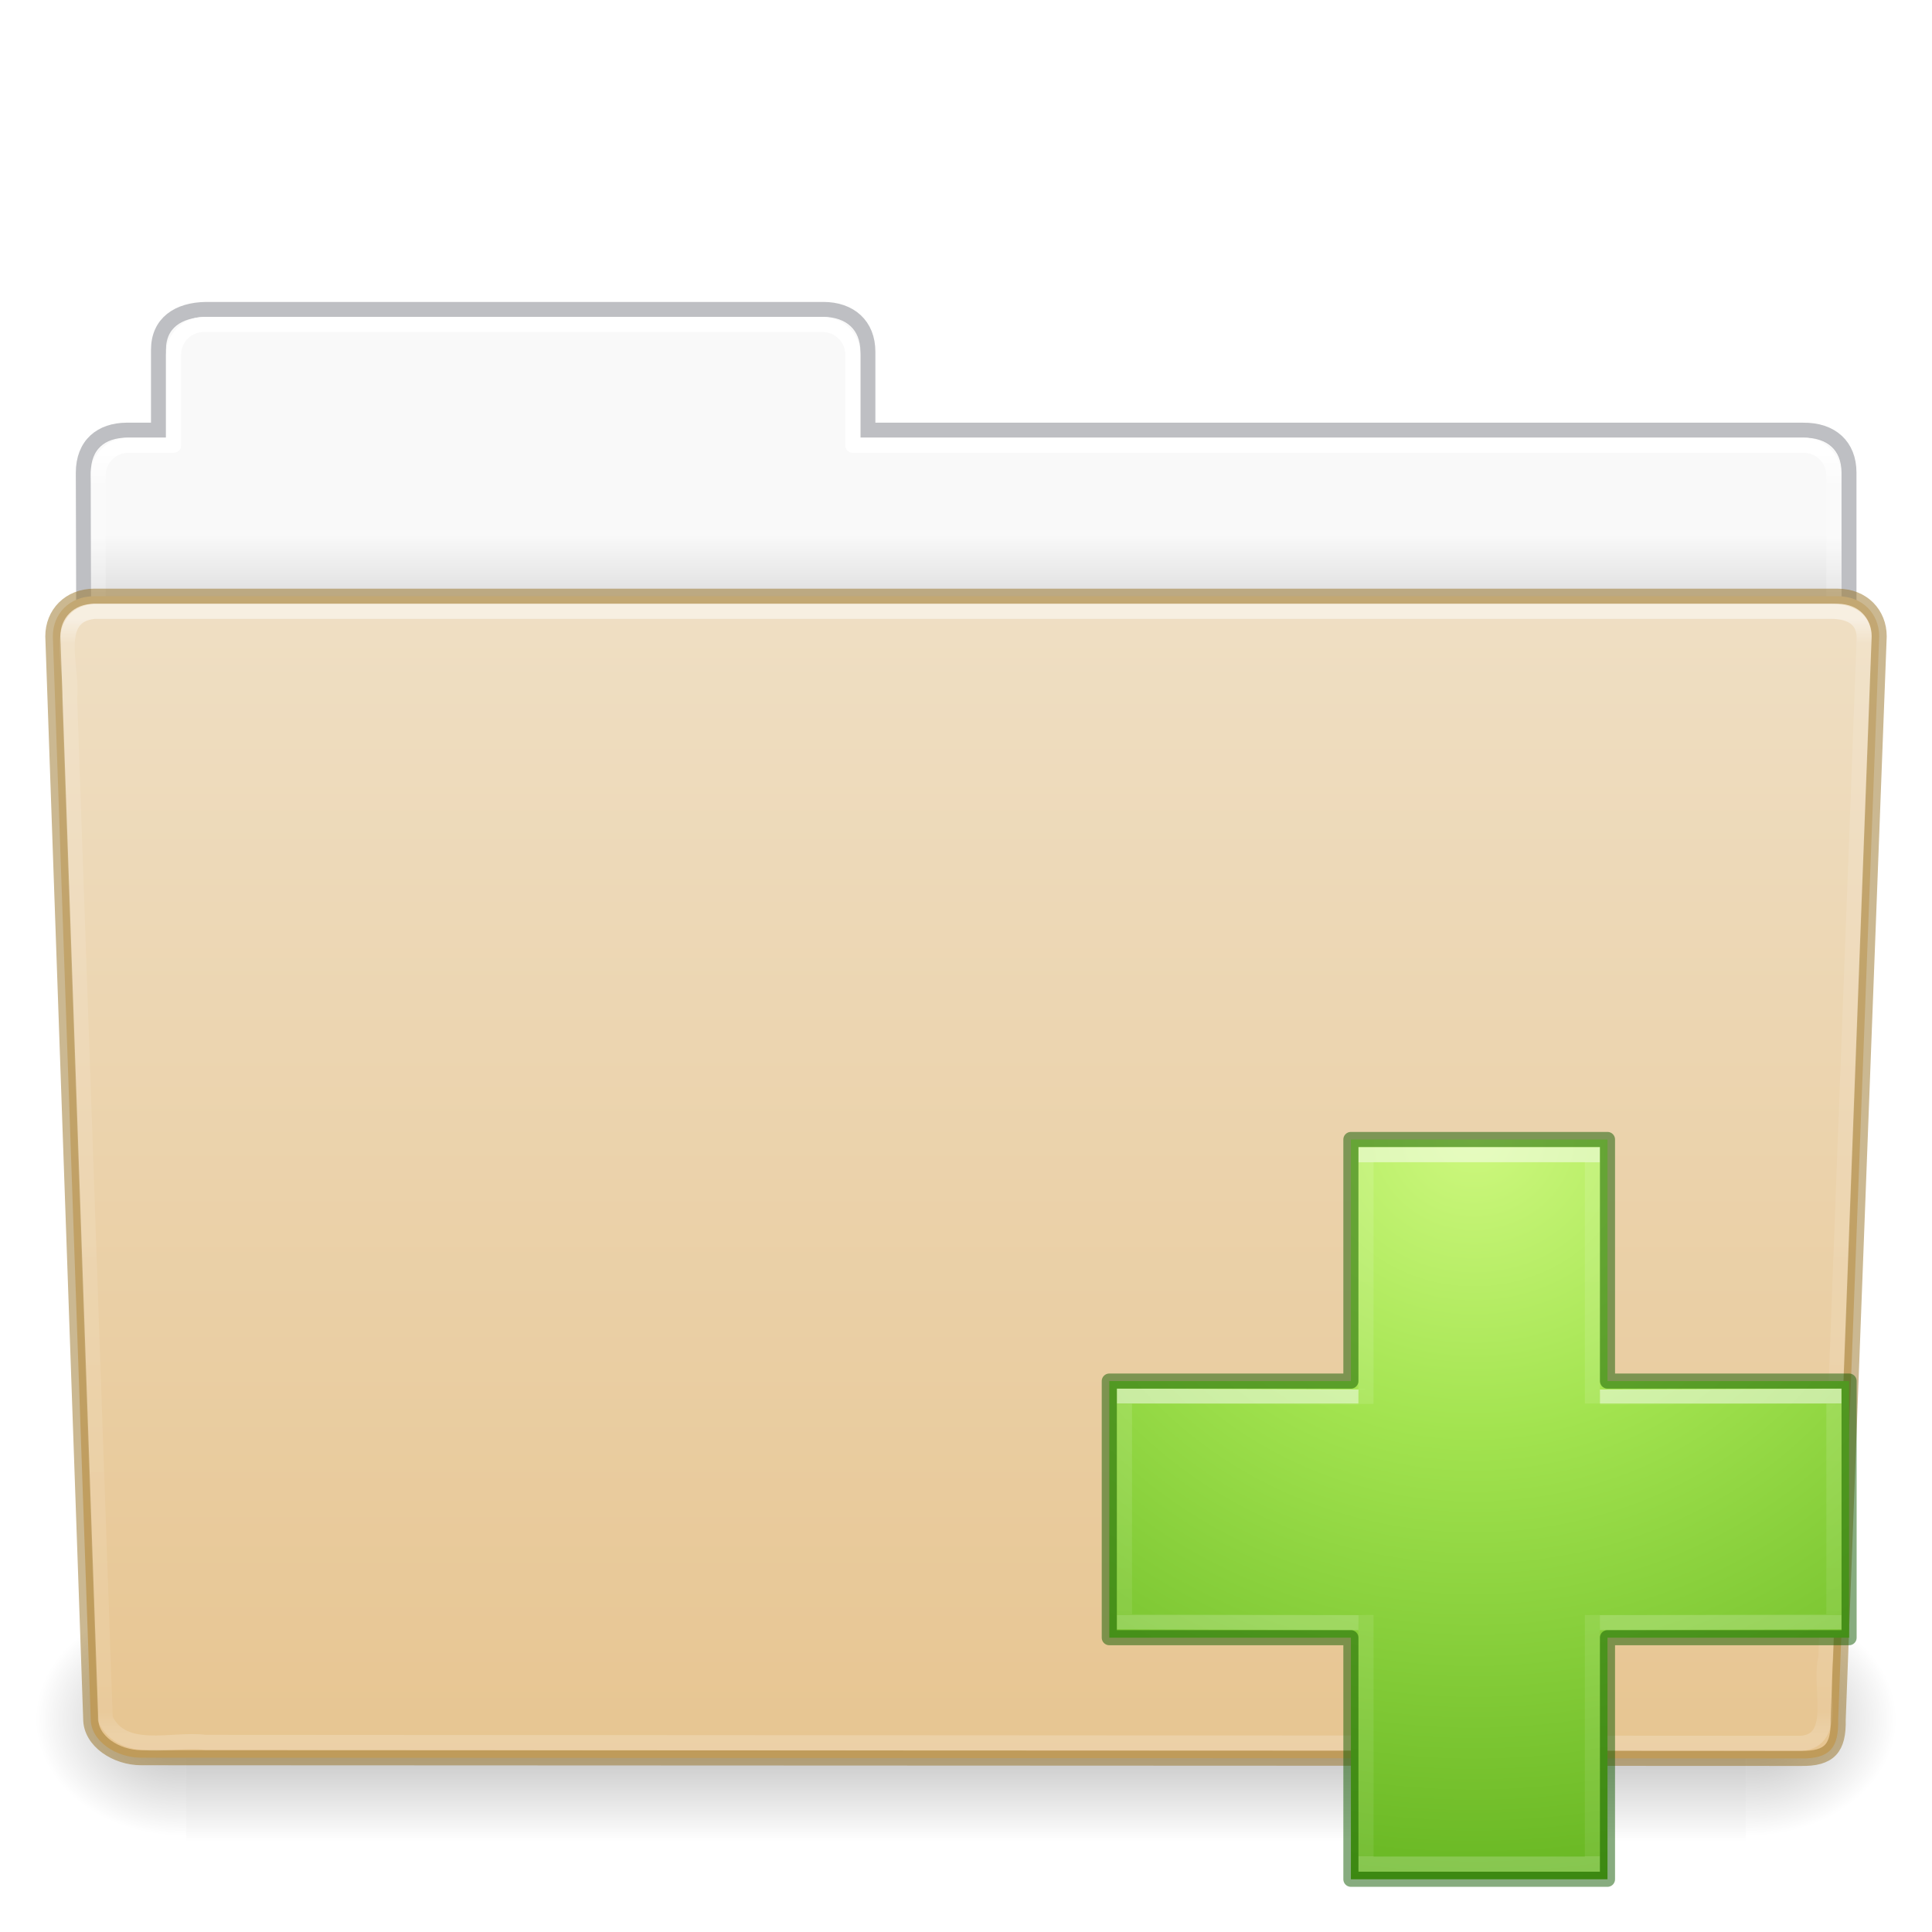
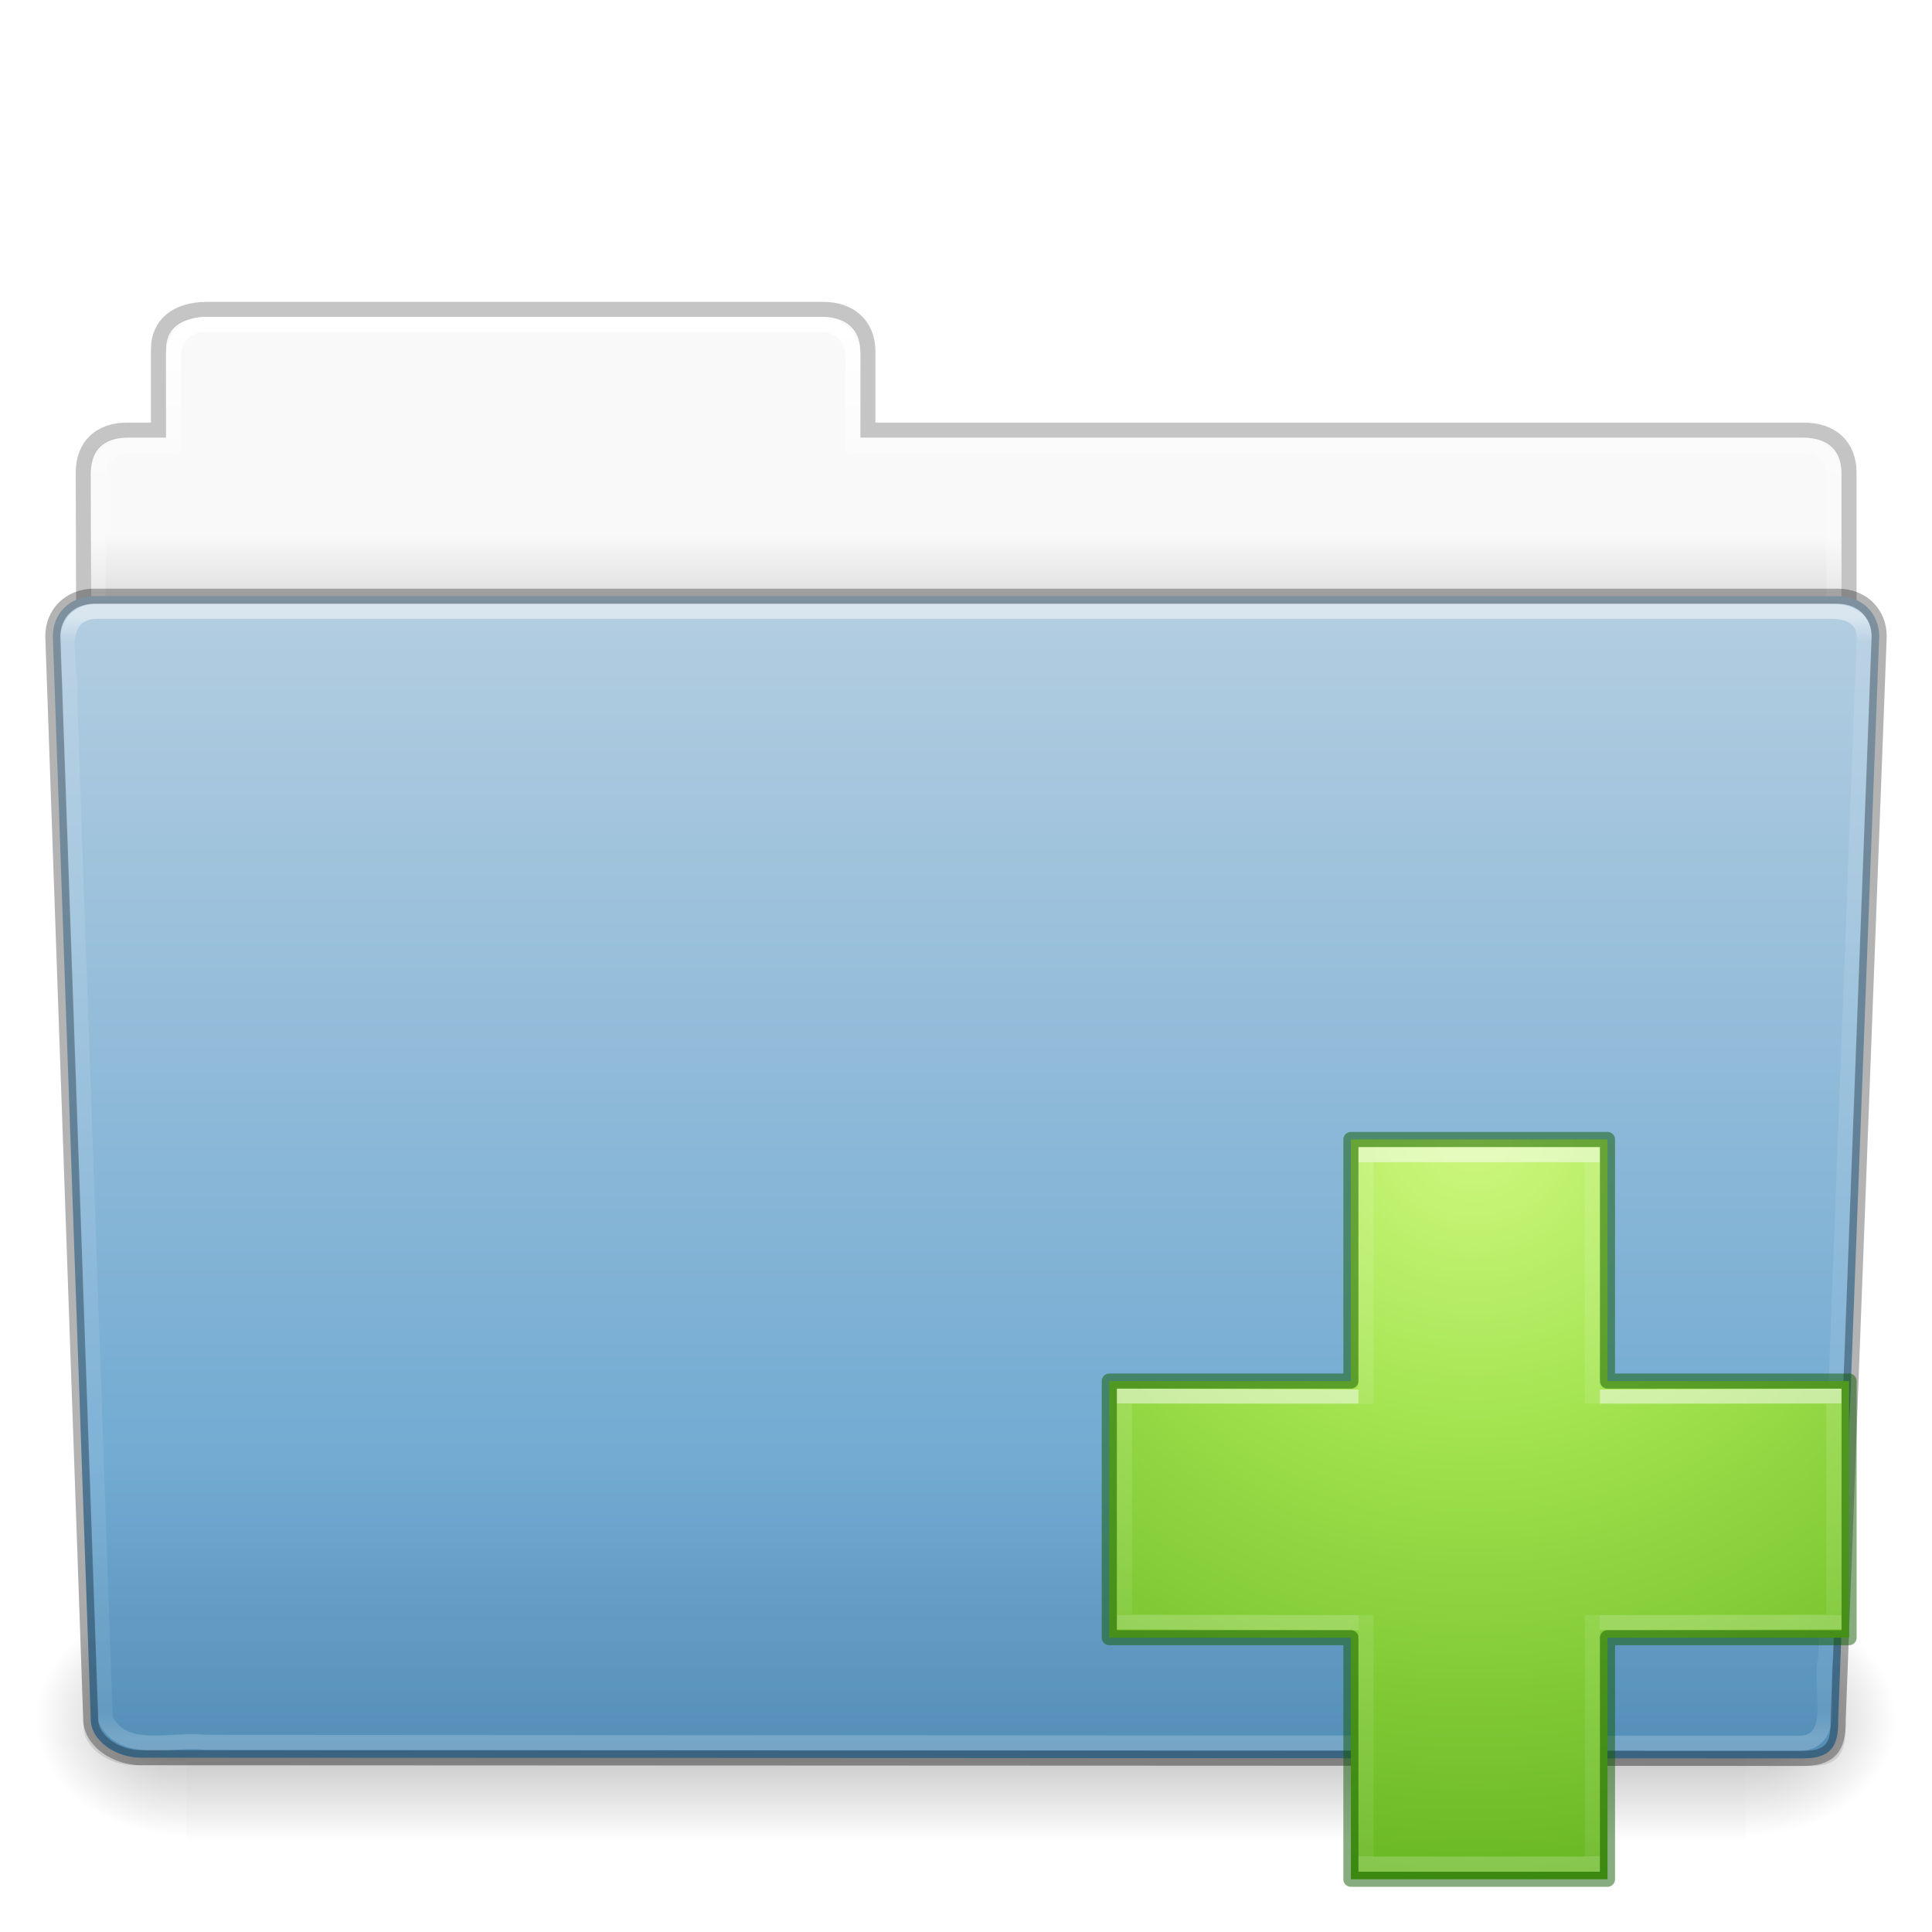
<svg xmlns="http://www.w3.org/2000/svg" xmlns:xlink="http://www.w3.org/1999/xlink" version="1.1" width="128" height="128" id="svg26392">
  <defs id="defs26394">
-     <linearGradient x1="97.539" y1="17.003" x2="97.539" y2="44.238" id="linearGradient5891" xlink:href="#linearGradient8272" gradientUnits="userSpaceOnUse" gradientTransform="matrix(2.665841,0,0,2.717099,-143.3328,-5.198823)" />
+     <linearGradient x1="97.539" y1="16.962" x2="97.539" y2="44.261" id="linearGradient5891" xlink:href="#linearGradient8272" gradientUnits="userSpaceOnUse" gradientTransform="matrix(2.665841,0,0,2.717099,-143.3328,-5.198823)" />
    <linearGradient id="linearGradient8272">
      <stop id="stop8274" style="stop-color:#ffffff;stop-opacity:1" offset="0" />
      <stop id="stop8276" style="stop-color:#ffffff;stop-opacity:0.235" offset="0.022" />
      <stop id="stop8278" style="stop-color:#ffffff;stop-opacity:0.157" offset="0.979" />
      <stop id="stop8280" style="stop-color:#ffffff;stop-opacity:0.392" offset="1" />
    </linearGradient>
-     <linearGradient x1="302.857" y1="366.648" x2="302.857" y2="609.505" id="linearGradient5875" xlink:href="#linearGradient5048-585" gradientUnits="userSpaceOnUse" gradientTransform="matrix(0.214004,0,0,0.06588235,-13.34714,81.84438)" />
+     <linearGradient x1="22.935" y1="49.629" x2="22.935" y2="36.599" id="linearGradient5887" xlink:href="#linearGradient6129-963-697-142-998-580-273" gradientUnits="userSpaceOnUse" gradientTransform="matrix(3.036796,0,0,2.69097,-8.883113,-1.364613)" />
+     <linearGradient id="linearGradient6129-963-697-142-998-580-273">
+       <stop id="stop2661" style="stop-color:#0a0a0a;stop-opacity:0.498" offset="0" />
+       <stop id="stop2663" style="stop-color:#0a0a0a;stop-opacity:0" offset="1" />
+     </linearGradient>
+     <linearGradient x1="-91" y1="44" x2="-91" y2="119.06" id="linearGradient5883" xlink:href="#linearGradient4632-0-6-4" gradientUnits="userSpaceOnUse" gradientTransform="matrix(1,0,0,1.026667,147,-6.186593)" />
+     <linearGradient id="linearGradient4632-0-6-4">
+       <stop id="stop4634-4-4-7" style="stop-color:#b4cee1;stop-opacity:1" offset="0" />
+       <stop id="stop4636-3-1-5" style="stop-color:#5d9fcd;stop-opacity:1" offset="1" />
+     </linearGradient>
+     <linearGradient x1="302.857" y1="366.648" x2="302.857" y2="609.505" id="linearGradient5875" xlink:href="#linearGradient5048-585" gradientUnits="userSpaceOnUse" gradientTransform="matrix(0.2134205,0,0,0.06641689,-13.14788,75.51857)" />
    <linearGradient id="linearGradient5048-585">
      <stop id="stop2667" style="stop-color:#000000;stop-opacity:0" offset="0" />
      <stop id="stop2669" style="stop-color:#000000;stop-opacity:1" offset="0.5" />
      <stop id="stop2671" style="stop-color:#000000;stop-opacity:0" offset="1" />
    </linearGradient>
-     <radialGradient cx="605.714" cy="486.648" r="117.143" fx="605.714" fy="486.648" id="radialGradient5877" xlink:href="#linearGradient5060-179" gradientUnits="userSpaceOnUse" gradientTransform="matrix(0.08300137,0,0,0.06588235,65.64502,81.84438)" />
+     <radialGradient cx="605.714" cy="486.648" r="117.143" fx="605.714" fy="486.648" id="radialGradient5877" xlink:href="#linearGradient5060-179" gradientUnits="userSpaceOnUse" gradientTransform="matrix(0.08277507,0,0,0.06641689,65.62891,75.51857)" />
    <linearGradient id="linearGradient5060-179">
      <stop id="stop2675" style="stop-color:#000000;stop-opacity:1" offset="0" />
      <stop id="stop2677" style="stop-color:#000000;stop-opacity:0" offset="1" />
    </linearGradient>
-     <radialGradient cx="605.714" cy="486.648" r="117.143" fx="605.714" fy="486.648" id="radialGradient5879" xlink:href="#linearGradient5060-820" gradientUnits="userSpaceOnUse" gradientTransform="matrix(-0.08300135,0,0,0.06588235,62.35497,81.84438)" />
+     <radialGradient cx="605.714" cy="486.648" r="117.143" fx="605.714" fy="486.648" id="radialGradient5879" xlink:href="#linearGradient5060-820" gradientUnits="userSpaceOnUse" gradientTransform="matrix(-0.08277505,0,0,0.06641689,62.34783,75.51857)" />
    <linearGradient id="linearGradient5060-820">
      <stop id="stop2681" style="stop-color:#000000;stop-opacity:1" offset="0" />
      <stop id="stop2683" style="stop-color:#000000;stop-opacity:0" offset="1" />
    </linearGradient>
-     <linearGradient x1="97.539" y1="12.108" x2="97.539" y2="44.261" id="linearGradient5873" xlink:href="#linearGradient9235" gradientUnits="userSpaceOnUse" gradientTransform="matrix(2.665841,0,0,2.646908,-143.3328,-2.049513)" />
+     <linearGradient x1="97.539" y1="8.81" x2="97.539" y2="44.261" id="linearGradient5873" xlink:href="#linearGradient9235" gradientUnits="userSpaceOnUse" gradientTransform="matrix(2.665841,0,0,2.646908,-143.3328,-2.049513)" />
    <linearGradient id="linearGradient9235">
      <stop id="stop9237" style="stop-color:#ffffff;stop-opacity:1" offset="0" />
-       <stop id="stop9239" style="stop-color:#ffffff;stop-opacity:0.235" offset="0.024" />
+       <stop id="stop9239" style="stop-color:#ffffff;stop-opacity:0.235" offset="0.109" />
      <stop id="stop9241" style="stop-color:#ffffff;stop-opacity:0.157" offset="0.979" />
      <stop id="stop9243" style="stop-color:#ffffff;stop-opacity:0.392" offset="1" />
+     </linearGradient>
+     <linearGradient x1="-51.786" y1="53.514" x2="-51.786" y2="3.634" id="linearGradient5869" xlink:href="#linearGradient3104-8-8-97-4-6-11-5-5-1-0" gradientUnits="userSpaceOnUse" gradientTransform="matrix(2.168352,0,0,2.246465,141.9485,-4.590473)" />
+     <linearGradient id="linearGradient3104-8-8-97-4-6-11-5-5-1-0">
+       <stop id="stop3106-5-4-3-5-0-2-1-0-1-2" style="stop-color:#000000;stop-opacity:0.322" offset="0" />
+       <stop id="stop3108-4-3-7-8-2-0-7-9-4-9" style="stop-color:#000000;stop-opacity:0.278" offset="1" />
    </linearGradient>
    <linearGradient id="linearGradient6404-7-5">
      <stop id="stop6406-1-8" style="stop-color:#f9f9f9;stop-opacity:1" offset="0" />
      <stop id="stop6408-9-6" style="stop-color:#c9c9c9;stop-opacity:1" offset="1" />
    </linearGradient>
    <linearGradient x1="62.989" y1="14.091" x2="62.989" y2="16.998" id="linearGradient26390" xlink:href="#linearGradient6404-7-5" gradientUnits="userSpaceOnUse" gradientTransform="matrix(2.72093,0,0,2.672258,-117.2202,-2.213873)" />
-     <linearGradient id="linearGradient4632-0-6-4-4-4">
-       <stop id="stop4634-4-4-7-4" style="stop-color:#efdfc4;stop-opacity:1" offset="0" />
-       <stop id="stop4636-3-1-5-9" style="stop-color:#e7c591;stop-opacity:1" offset="1" />
+     <radialGradient cx="66.127" cy="48.768" r="31" fx="66.127" fy="48.768" id="radialGradient3381" xlink:href="#linearGradient3242-7-3-8-0-4-58-06" gradientUnits="userSpaceOnUse" gradientTransform="matrix(0,2.423525,-2.639279,0,226.369,-84.88818)" />
+     <linearGradient id="linearGradient3242-7-3-8-0-4-58-06">
+       <stop offset="0" style="stop-color:#cdf87e;stop-opacity:1" id="stop3244-5-8-5-6-4-3-8" />
+       <stop offset="0.262" style="stop-color:#a2e34f;stop-opacity:1" id="stop3246-9-5-1-5-3-0-7" />
+       <stop offset="0.661" style="stop-color:#68b723;stop-opacity:1" id="stop3248-7-2-0-7-5-35-9" />
+       <stop offset="1" style="stop-color:#1d7e0d;stop-opacity:1" id="stop3250-8-2-8-5-6-40-4" />
    </linearGradient>
-     <linearGradient xlink:href="#linearGradient4632-0-6-4-4-4" id="linearGradient1004" gradientUnits="userSpaceOnUse" gradientTransform="matrix(0.5041322,0,0,0.4933339,-7.512295,48.6953)" x1="48.623" y1="-19.358" x2="48.623" y2="138.455" />
-     <radialGradient gradientTransform="matrix(0,2.423525,-2.639279,0,226.369,-84.88818)" gradientUnits="userSpaceOnUse" xlink:href="#linearGradient3242-7-3-8-0-4-58-06" id="radialGradient3381" fy="48.768" fx="66.127" r="31" cy="48.768" cx="66.127" />
-     <linearGradient id="linearGradient3242-7-3-8-0-4-58-06">
-       <stop id="stop3244-5-8-5-6-4-3-8" style="stop-color:#cdf87e;stop-opacity:1" offset="0" />
-       <stop id="stop3246-9-5-1-5-3-0-7" style="stop-color:#a2e34f;stop-opacity:1" offset="0.262" />
-       <stop id="stop3248-7-2-0-7-5-35-9" style="stop-color:#68b723;stop-opacity:1" offset="0.661" />
-       <stop id="stop3250-8-2-8-5-6-40-4" style="stop-color:#1d7e0d;stop-opacity:1" offset="1" />
+     <linearGradient x1="24.139" y1="9.176" x2="24.139" y2="37.13" id="linearGradient3030-3" xlink:href="#linearGradient4361" gradientUnits="userSpaceOnUse" gradientTransform="matrix(2.113467,0,0,1.645562,50.72421,61.89995)" />
+     <linearGradient id="linearGradient4361">
+       <stop id="stop4363" style="stop-color:#ffffff;stop-opacity:1" offset="0" />
+       <stop id="stop4365" style="stop-color:#ffffff;stop-opacity:0.235" offset="0" />
+       <stop id="stop4367" style="stop-color:#ffffff;stop-opacity:0.157" offset="1" />
+       <stop id="stop4369" style="stop-color:#ffffff;stop-opacity:0.392" offset="1" />
    </linearGradient>
-     <linearGradient gradientTransform="matrix(2.113467,0,0,1.645562,50.72421,61.89995)" gradientUnits="userSpaceOnUse" xlink:href="#linearGradient4361" id="linearGradient3030-3" y2="37.13" x2="24.139" y1="9.176" x1="24.139" />
-     <linearGradient id="linearGradient4361">
-       <stop offset="0" style="stop-color:#ffffff;stop-opacity:1" id="stop4363" />
-       <stop offset="0" style="stop-color:#ffffff;stop-opacity:0.235" id="stop4365" />
-       <stop offset="1" style="stop-color:#ffffff;stop-opacity:0.157" id="stop4367" />
-       <stop offset="1" style="stop-color:#ffffff;stop-opacity:0.392" id="stop4369" />
-     </linearGradient>
-     <linearGradient gradientTransform="matrix(1.659245,0,0,2.092852,60.83215,51.57179)" gradientUnits="userSpaceOnUse" xlink:href="#linearGradient4351" id="linearGradient3030-1" y2="26.485" x2="24.139" y1="19.795" x1="24.139" />
+     <linearGradient x1="24.139" y1="19.795" x2="24.139" y2="26.485" id="linearGradient3030-1" xlink:href="#linearGradient4351" gradientUnits="userSpaceOnUse" gradientTransform="matrix(1.659245,0,0,2.092852,60.83215,51.57179)" />
    <linearGradient id="linearGradient4351">
-       <stop offset="0" style="stop-color:#ffffff;stop-opacity:1" id="stop4353" />
-       <stop offset="0" style="stop-color:#ffffff;stop-opacity:0.235" id="stop4355" />
-       <stop offset="1" style="stop-color:#ffffff;stop-opacity:0.157" id="stop4357" />
-       <stop offset="1" style="stop-color:#ffffff;stop-opacity:0.392" id="stop4359" />
+       <stop id="stop4353" style="stop-color:#ffffff;stop-opacity:1" offset="0" />
+       <stop id="stop4355" style="stop-color:#ffffff;stop-opacity:0.235" offset="0" />
+       <stop id="stop4357" style="stop-color:#ffffff;stop-opacity:0.157" offset="1" />
+       <stop id="stop4359" style="stop-color:#ffffff;stop-opacity:0.392" offset="1" />
    </linearGradient>
  </defs>
-   <path style="color:#000000;display:inline;overflow:visible;visibility:visible;fill:url(#linearGradient26390);fill-opacity:1;fill-rule:nonzero;stroke:none;stroke-width:1;marker:none;enable-background:accumulate" id="rect8678-4" d="m 13,21.031 c -1.108,0 -2,0.892 -2,2 v 5.969 H 8 c -1.108,0 -2,0.892 -2,2 v 11 c 0,1.108 0.892,2 2,2 H 120 c 1.108,0 2,-0.892 2,-2 v -11 c 0,-1.108 -0.892,-2 -2,-2 H 57 v -5.969 c 0,-1.108 -0.892,-2 -2,-2 z" />
-   <path style="color:#000000;display:inline;overflow:visible;visibility:visible;opacity:0.5;fill:none;stroke:#7e8087;stroke-width:0.992;stroke-linecap:square;stroke-linejoin:miter;stroke-miterlimit:4;stroke-dasharray:none;stroke-dashoffset:0;stroke-opacity:1;marker:none;enable-background:accumulate;font-variant-east_asian:normal;vector-effect:none;fill-opacity:1" id="path3468" d="m 13.663,20.5 c -1.878,0.021 -3.163,0.914 -3.163,2.672 v 5.327 c -0.961,0 -1.477,-0.003 -2.104,0 -1.679,0.008 -2.878,0.945 -2.878,2.833 0.094,27.498 -0.018,28.922 -0.018,31.257 3.906,0 117,-9.887 117,-14.142 v -17.142 c 0,-1.758 -1.158,-2.826 -3.036,-2.805 H 57.5 v -5.199 c 0,-1.758 -1.187,-2.801 -2.948,-2.801 H 13.663 Z" />
-   <path style="color:#000000;display:inline;overflow:visible;visibility:visible;fill:none;stroke:url(#linearGradient5873);stroke-width:1;stroke-linecap:round;stroke-linejoin:round;stroke-miterlimit:4;stroke-dasharray:none;stroke-dashoffset:0;stroke-opacity:1;marker:none;enable-background:accumulate" id="rect8678" d="m 13.5,21.5 c -1.108,0 -2,0.892 -2,2 v 6 H 8.5 c -1.108,0 -2,0.892 -2,2 v 11 c 0,1.108 0.892,2 2,2 H 119.5 c 1.108,0 2,-0.892 2,-2 v -11 c 0,-1.108 -0.892,-2 -2,-2 H 56.5 v -6 c 0,-1.108 -0.892,-2 -2,-2 z" />
-   <rect width="103.333" height="16" x="12.333" y="106" id="rect4173" style="display:inline;overflow:visible;visibility:visible;opacity:0.3;fill:url(#linearGradient5875);fill-opacity:1;fill-rule:nonzero;stroke:none;stroke-width:0.997;marker:none" />
-   <path d="m 115.667,106.001 c 0,0 0,15.999 0,15.999 4.274,0.03 10.333,-3.585 10.333,-8.001 0,-4.416 -4.77,-7.999 -10.333,-7.999 z" id="path5058" style="display:inline;overflow:visible;visibility:visible;opacity:0.3;fill:url(#radialGradient5877);fill-opacity:1;fill-rule:nonzero;stroke:none;stroke-width:0.997;marker:none" />
-   <path d="m 12.333,106.001 c 0,0 0,15.999 0,15.999 C 8.059,122.03 2,118.415 2,113.999 c 0,-4.416 4.77,-7.999 10.333,-7.999 z" id="path5018" style="display:inline;overflow:visible;visibility:visible;opacity:0.3;fill:url(#radialGradient5879);fill-opacity:1;fill-rule:nonzero;stroke:none;stroke-width:0.997;marker:none" />
-   <path style="display:inline;overflow:visible;visibility:visible;fill:url(#linearGradient1004);fill-opacity:1;fill-rule:nonzero;stroke:#987124;stroke-width:1;marker:none;enable-background:accumulate;font-variant-east_asian:normal;opacity:1;vector-effect:none;stroke-linecap:butt;stroke-linejoin:miter;stroke-miterlimit:4;stroke-dasharray:none;stroke-dashoffset:0;stroke-opacity:0.498" id="path3369" d="m 6.25,39.5 115.5,10e-4 c 1.669,0 2.75,1.184 2.75,2.655 l -2.716,71.781 c 0.039,1.862 -0.55,2.6 -2.489,2.561 L 9.362,116.452 c -1.669,0 -3.351,-1.099 -3.351,-2.571 l -2.51,-71.725 c 0,-1.472 1.081,-2.656 2.75,-2.656 z" />
+   <path style="color:#000000;display:inline;overflow:visible;visibility:visible;fill:url(#linearGradient26390);fill-opacity:1;fill-rule:nonzero;stroke:none;stroke-width:1;marker:none;enable-background:accumulate" id="rect8678-4" d="m 13,21.031 c -1.108,0 -2,0.892 -2,2 l 0,5.969 -3,0 c -1.108,0 -2,0.892 -2,2 l 0,11 c 0,1.108 0.892,2 2,2 l 112,0 c 1.108,0 2,-0.892 2,-2 l 0,-11 c 0,-1.108 -0.892,-2 -2,-2 l -63,0 0,-5.969 c 0,-1.108 -0.892,-2 -2,-2 l -42,0 z" />
+   <path style="color:#000000;display:inline;overflow:visible;visibility:visible;opacity:0.8;fill:none;stroke:url(#linearGradient5869);stroke-width:1;stroke-linecap:butt;stroke-linejoin:miter;stroke-miterlimit:4;stroke-dasharray:none;stroke-dashoffset:0;stroke-opacity:1;marker:none;enable-background:accumulate" id="path3468" d="m 13.663,20.5 c -1.878,0.021 -3.163,0.914 -3.163,2.672 l 0,5.327 c -0.961,0 -1.477,-0.003 -2.104,0 -1.679,0.008 -2.878,0.945 -2.878,2.833 0.094,27.498 -0.018,28.922 -0.018,31.257 3.906,0 117,-9.887 117,-14.142 l 0,-17.142 c 0,-1.758 -1.158,-2.826 -3.036,-2.805 l -61.964,0 0,-5.199 c 0,-1.758 -1.187,-2.801 -2.948,-2.801 l -40.889,0 z" />
+   <path style="color:#000000;display:inline;overflow:visible;visibility:visible;fill:none;stroke:url(#linearGradient5873);stroke-width:1;stroke-linecap:round;stroke-linejoin:round;stroke-miterlimit:4;stroke-dasharray:none;stroke-dashoffset:0;stroke-opacity:1;marker:none;enable-background:accumulate" id="rect8678" d="m 13.5,21.5 c -1.108,0 -2,0.892 -2,2 l 0,6 -3,0 c -1.108,0 -2,0.892 -2,2 l 0,11 c 0,1.108 0.892,2 2,2 l 111,0 c 1.108,0 2,-0.892 2,-2 l 0,-11 c 0,-1.108 -0.892,-2 -2,-2 l -63,0 0,-6 c 0,-1.108 -0.892,-2 -2,-2 l -41,0 z" />
+   <g id="g2479" transform="matrix(1.002734,0,0,0.9919518,-0.1633134,6.933597)">
+     <rect style="display:inline;overflow:visible;visibility:visible;opacity:0.3;fill:url(#linearGradient5875);fill-opacity:1;fill-rule:nonzero;stroke:none;stroke-width:1;marker:none" id="rect4173" y="99.87" x="12.463" height="16.13" width="103.052" />
+     <path style="display:inline;overflow:visible;visibility:visible;opacity:0.3;fill:url(#radialGradient5877);fill-opacity:1;fill-rule:nonzero;stroke:none;stroke-width:1;marker:none" id="path5058" d="m 115.514,99.871 c 0,0 0,16.129 0,16.129 4.263,0.03 10.305,-3.614 10.305,-8.066 0,-4.452 -4.757,-8.063 -10.305,-8.063 z" />
+     <path style="display:inline;overflow:visible;visibility:visible;opacity:0.3;fill:url(#radialGradient5879);fill-opacity:1;fill-rule:nonzero;stroke:none;stroke-width:1;marker:none" id="path5018" d="m 12.463,99.871 c 0,0 0,16.129 0,16.129 -4.263,0.03 -10.305,-3.614 -10.305,-8.066 0,-4.452 4.757,-8.063 10.305,-8.063 z" />
+   </g>
+   <path style="display:inline;overflow:visible;visibility:visible;fill:url(#linearGradient5883);fill-opacity:1;fill-rule:nonzero;stroke:none;stroke-width:1;marker:none;enable-background:accumulate" id="path3369" d="m 6.25,39.5 115.5,10e-4 c 1.669,0 2.75,1.184 2.75,2.655 l -2.716,71.781 c 0.039,1.862 -0.55,2.6 -2.489,2.561 L 9.362,116.452 c -1.669,0 -3.351,-1.099 -3.351,-2.571 l -2.51,-71.725 c 0,-1.472 1.081,-2.656 2.75,-2.656 z" />
+   <path style="opacity:0.4;fill:url(#linearGradient5887);fill-opacity:1;stroke:none" id="path6127" d="m 5.773,39 116.455,10e-4 c 1.682,0 2.773,1.199 2.773,2.69 l -2.739,72.713 c 0.039,1.886 -0.555,2.634 -2.509,2.595 L 8.91,116.951 c -1.682,0 -3.379,-1.113 -3.379,-2.604 l -2.531,-72.656 c 0,-1.491 1.09,-2.691 2.773,-2.691 z" />
  <path style="display:inline;overflow:visible;visibility:visible;opacity:0.5;fill:none;stroke:url(#linearGradient5891);stroke-width:1;stroke-linecap:round;stroke-linejoin:round;stroke-miterlimit:4;stroke-dasharray:none;stroke-dashoffset:0;stroke-opacity:1;marker:none;enable-background:accumulate" id="path8263" d="m 6.25,40.5 c -2.849,0.297 -1.409,3.767 -1.64,5.72 0.786,22.548 1.575,45.096 2.359,67.644 1.189,2.49 4.43,1.282 6.638,1.574 35.235,0.021 70.47,0.041 105.705,0.062 2.566,-0.165 1.157,-3.818 1.654,-5.656 0.855,-22.569 2.543,-67.571 2.543,-67.571 0,-1.162 -0.78,-1.773 -2.207,-1.773 -37.089,0 -77.962,0 -115.052,0 z" />
+   <path style="display:inline;overflow:visible;visibility:visible;opacity:0.3;fill:none;stroke:#000000;stroke-width:1;stroke-linecap:round;stroke-linejoin:round;stroke-miterlimit:4;stroke-dasharray:none;stroke-dashoffset:0;stroke-opacity:1;marker:none;enable-background:accumulate" id="path3369-7" d="m 6.25,39.5 115.5,10e-4 c 1.669,0 2.75,1.184 2.75,2.655 l -2.716,71.781 c 0.039,1.862 -0.55,2.6 -2.489,2.561 L 9.362,116.452 c -1.669,0 -3.351,-1.099 -3.351,-2.571 l -2.51,-71.725 c 0,-1.472 1.081,-2.656 2.75,-2.656 z" />
  <g id="g4390">
-     <path style="color:#000000;display:inline;overflow:visible;visibility:visible;fill:url(#radialGradient3381);fill-opacity:1;fill-rule:nonzero;stroke:none;stroke-width:0.985;stroke-linecap:round;stroke-linejoin:round;stroke-miterlimit:4;stroke-dasharray:none;stroke-dashoffset:0;stroke-opacity:1;marker:none;enable-background:accumulate" id="path2262" d="M 89.5,91.5 V 75.493 h 17 v 16.007 h 16.007 V 108.5 H 106.5 v 16.007 h -17 V 108.5 H 73.493 V 91.5 Z" />
-     <path d="M 90.5,93.013 V 76.5 H 105.5 V 92.987 M 105.5,107 v 16.5 H 90.5 V 107" id="path2272-4" style="display:inline;opacity:0.5;fill:none;stroke:url(#linearGradient3030-3);stroke-width:1;stroke-linecap:butt;stroke-linejoin:miter;stroke-miterlimit:4;stroke-dasharray:none;stroke-opacity:1" />
-     <path d="m 106,92.556 15.5,-0.054 v 14.944 l -15.5,0.054 m -16,0 -15.5,-0.054 V 92.502 l 15.5,0.054" id="path2272-2" style="display:inline;opacity:0.5;fill:none;stroke:url(#linearGradient3030-1);stroke-width:1;stroke-linecap:butt;stroke-linejoin:miter;stroke-miterlimit:4;stroke-dasharray:none;stroke-opacity:1" />
-     <path style="color:#000000;clip-rule:nonzero;display:inline;overflow:visible;visibility:visible;opacity:0.5;isolation:auto;mix-blend-mode:normal;color-interpolation:sRGB;color-interpolation-filters:linearRGB;solid-color:#000000;solid-opacity:1;fill:none;fill-opacity:1;fill-rule:nonzero;stroke:#0f5a00;stroke-width:1;stroke-linecap:round;stroke-linejoin:round;stroke-miterlimit:4;stroke-dasharray:none;stroke-dashoffset:0;stroke-opacity:1;marker:none;color-rendering:auto;image-rendering:auto;shape-rendering:auto;text-rendering:auto;enable-background:accumulate" id="path2262-8" d="M 89.5,91.5 V 75.493 h 17 v 16.007 h 16.007 V 108.5 H 106.5 v 16.007 h -17 V 108.5 H 73.493 V 91.5 Z" />
+     <path d="m 89.5,91.5 0,-16.007 17,0 0,16.007 16.007,0 0,17 -16.007,0 0,16.007 -17,0 0,-16.007 -16.007,0 0,-17 16.007,0 z" id="path2262" style="color:#000000;display:inline;overflow:visible;visibility:visible;fill:url(#radialGradient3381);fill-opacity:1;fill-rule:nonzero;stroke:none;stroke-width:0.985;stroke-linecap:round;stroke-linejoin:round;stroke-miterlimit:4;stroke-dasharray:none;stroke-dashoffset:0;stroke-opacity:1;marker:none;enable-background:accumulate" />
+     <path style="display:inline;opacity:0.5;fill:none;stroke:url(#linearGradient3030-3);stroke-width:1;stroke-linecap:butt;stroke-linejoin:miter;stroke-miterlimit:4;stroke-dasharray:none;stroke-opacity:1" id="path2272-4" d="m 90.5,93.013 0,-16.513 15,0 0,16.487 m 0,14.013 0,16.5 -15,0 0,-16.5" />
+     <path style="display:inline;opacity:0.5;fill:none;stroke:url(#linearGradient3030-1);stroke-width:1;stroke-linecap:butt;stroke-linejoin:miter;stroke-miterlimit:4;stroke-dasharray:none;stroke-opacity:1" id="path2272-2" d="m 106,92.556 15.5,-0.054 0,14.944 -15.5,0.054 m -16,0 -15.5,-0.054 0,-14.944 15.5,0.054" />
+     <path d="m 89.5,91.5 0,-16.007 17,0 0,16.007 16.007,0 0,17 -16.007,0 0,16.007 -17,0 0,-16.007 -16.007,0 0,-17 16.007,0 z" id="path2262-8" style="color:#000000;clip-rule:nonzero;display:inline;overflow:visible;visibility:visible;opacity:0.5;isolation:auto;mix-blend-mode:normal;color-interpolation:sRGB;color-interpolation-filters:linearRGB;solid-color:#000000;solid-opacity:1;fill:none;fill-opacity:1;fill-rule:nonzero;stroke:#0f5a00;stroke-width:1;stroke-linecap:round;stroke-linejoin:round;stroke-miterlimit:4;stroke-dasharray:none;stroke-dashoffset:0;stroke-opacity:1;marker:none;color-rendering:auto;image-rendering:auto;shape-rendering:auto;text-rendering:auto;enable-background:accumulate" />
  </g>
</svg>
